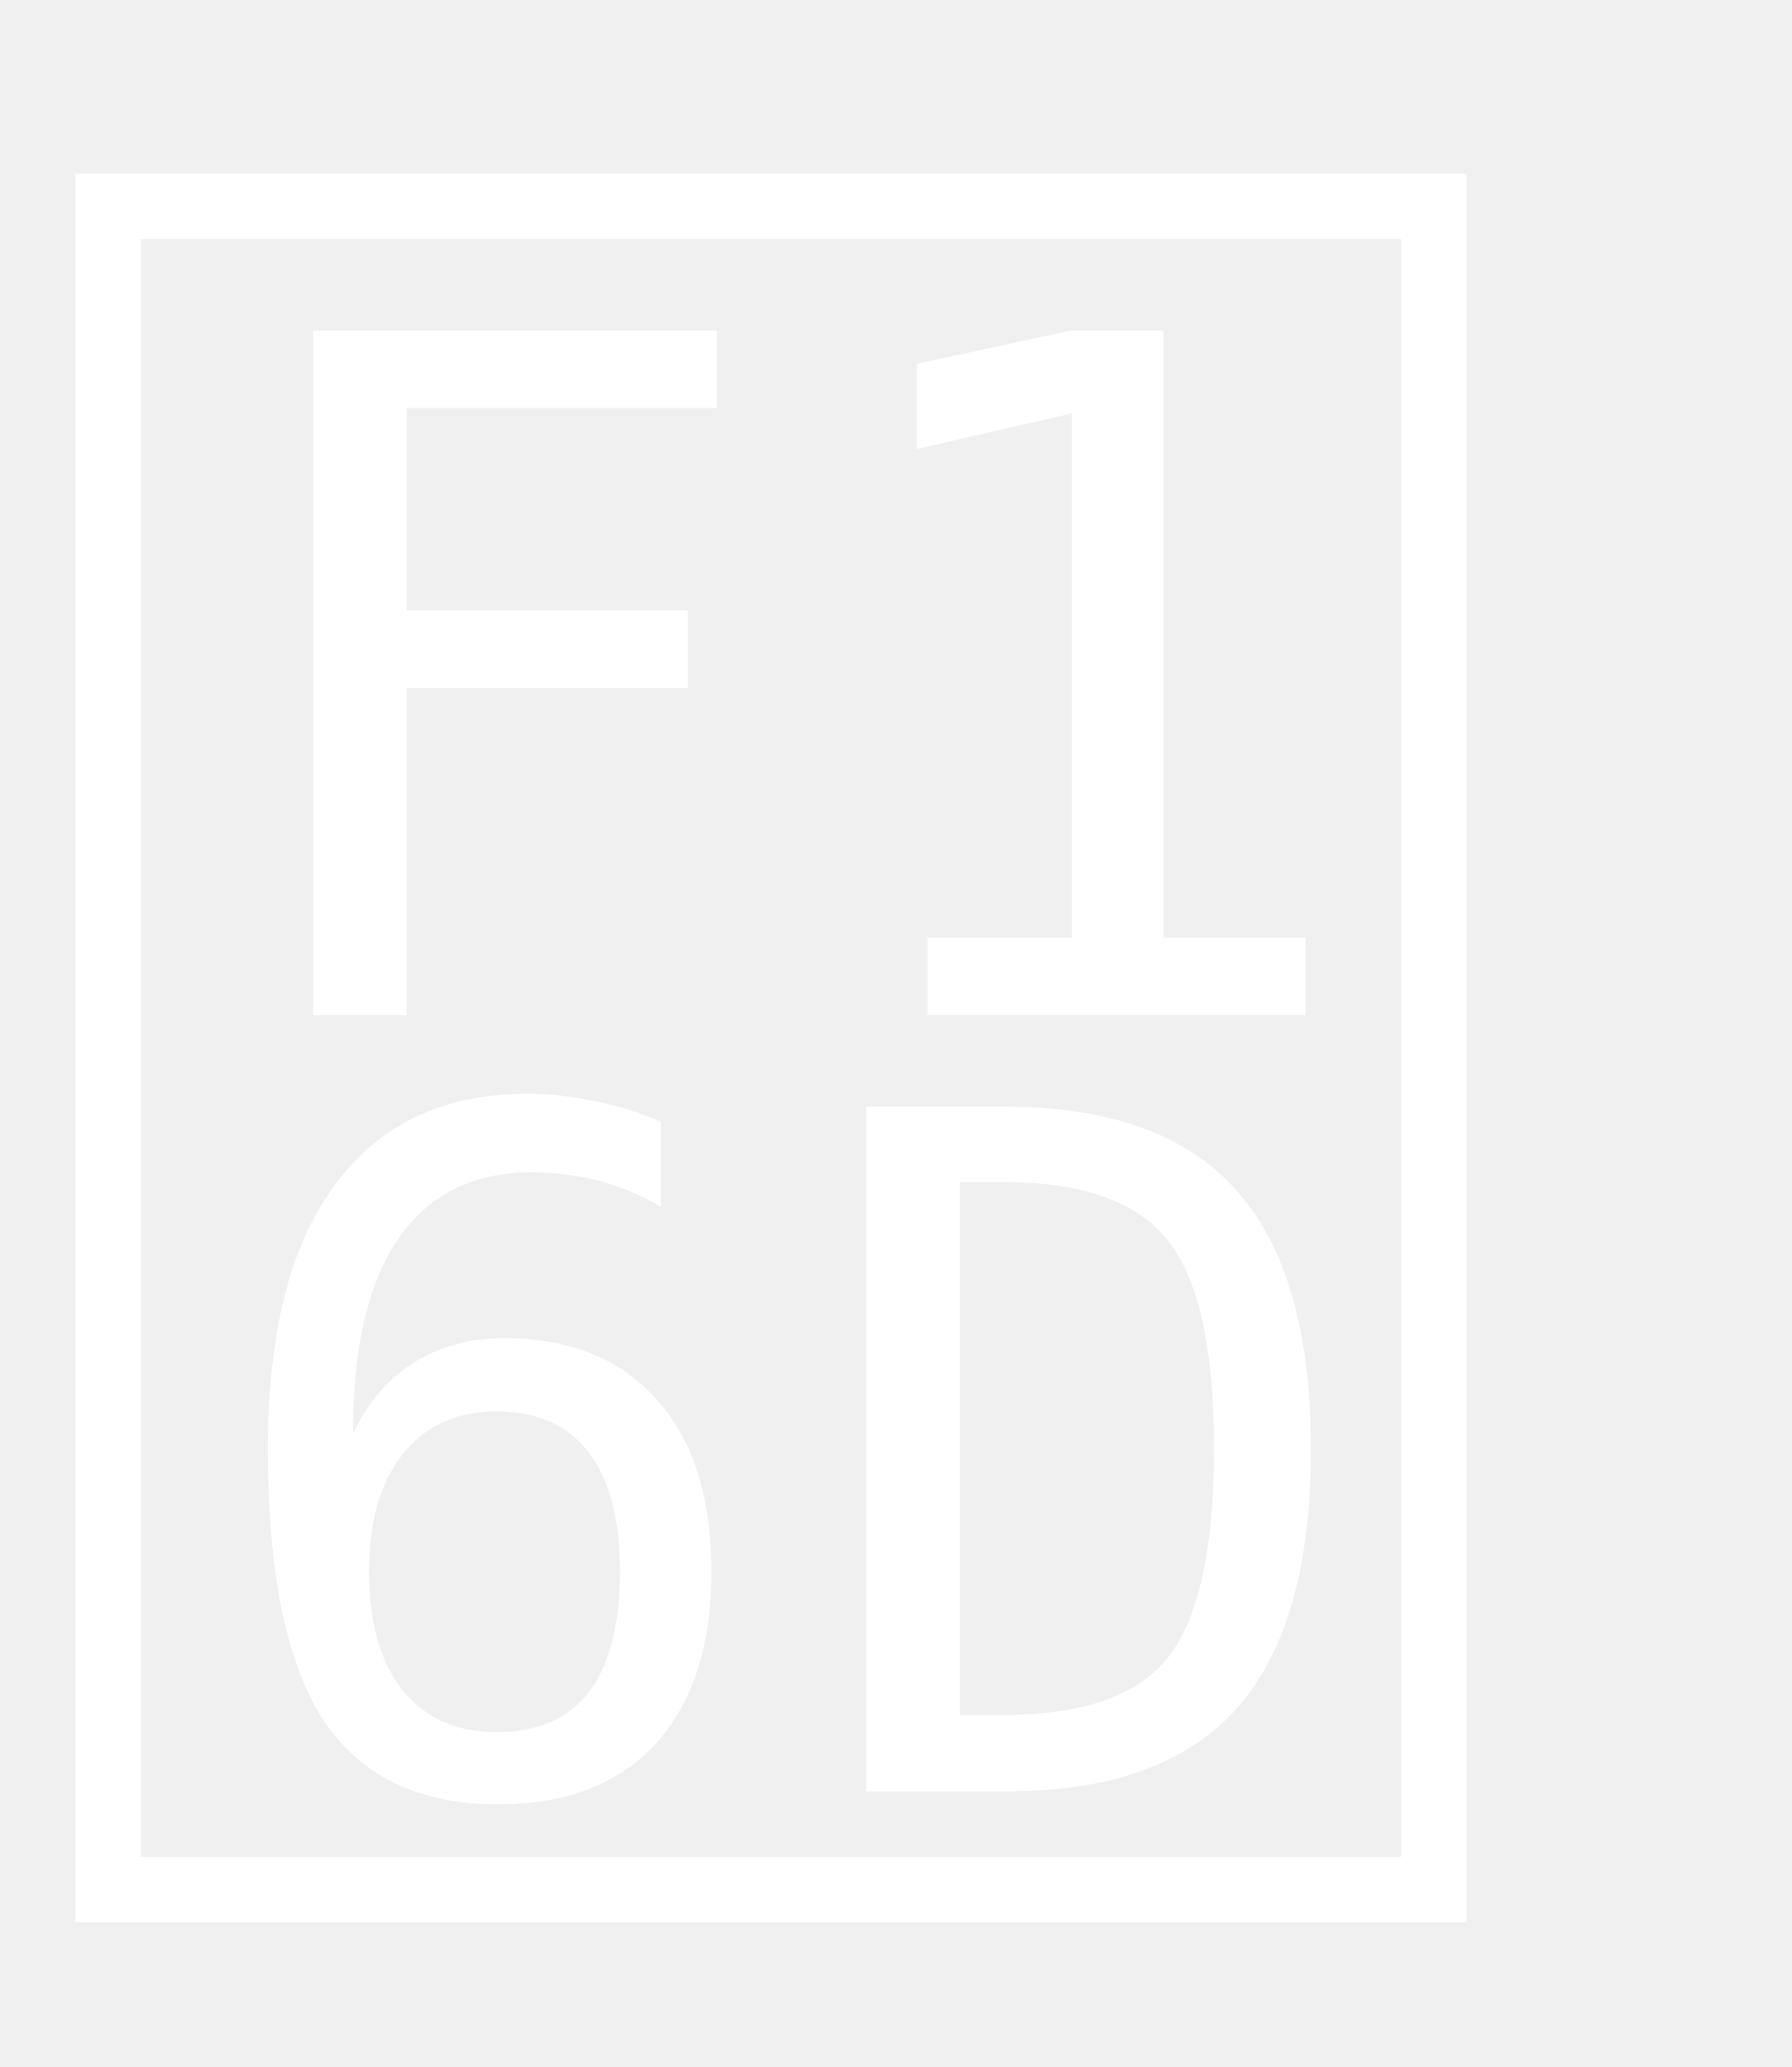
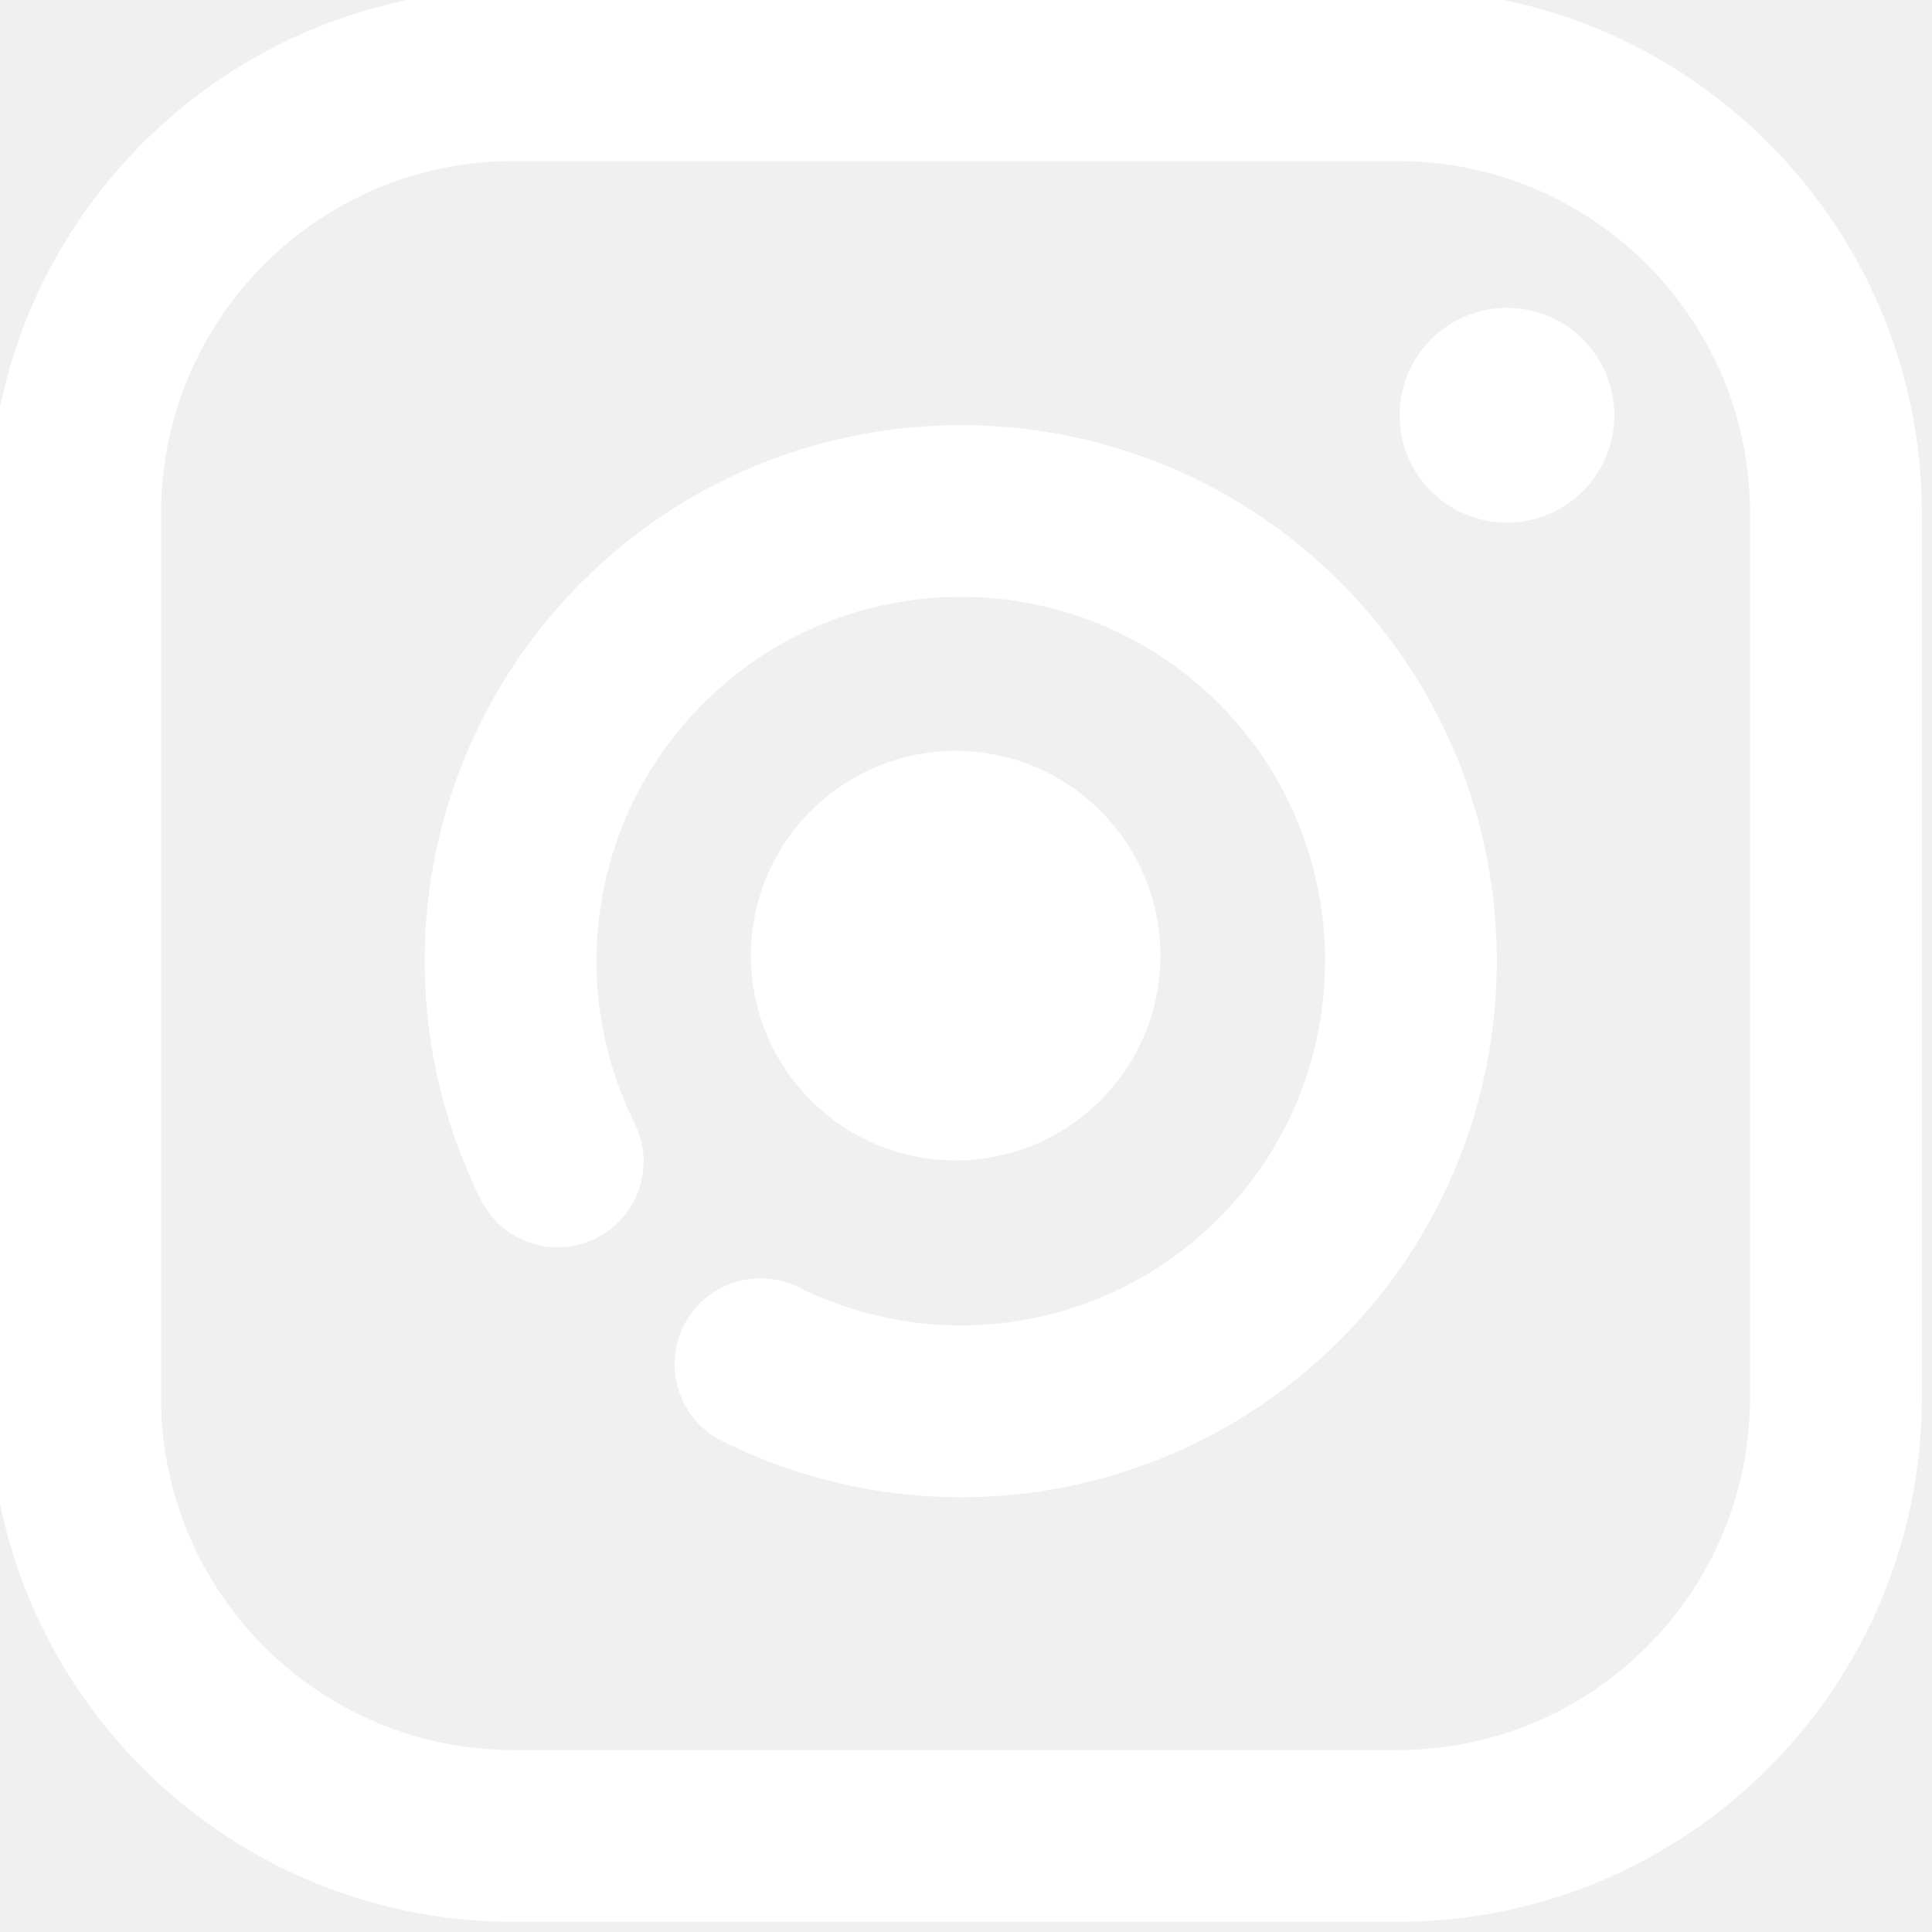
- <svg xmlns="http://www.w3.org/2000/svg" width="26" height="30" viewBox="0 0 26 30">
-   <text id="_" data-name="" transform="translate(13 26)" fill="#fff" font-size="30" font-family="FontAwesome">
-     <tspan x="-12.857" y="0"></tspan>
-   </text>
+ <svg xmlns="http://www.w3.org/2000/svg" version="1.1" width="350" height="350" viewBox="0 0 350 350" xml:space="preserve">
+   <defs>
+ </defs>
+   <g id="icon" style="stroke: none; stroke-width: 1; stroke-dasharray: none; stroke-linecap: butt; stroke-linejoin: miter; stroke-miterlimit: 10; fill: none; fill-rule: nonzero; opacity: 1;" transform="translate(-1.944444 -1.944444) scale(3.89 3.89)">
+     <circle cx="70.68" cy="19.84" r="5" style="stroke: none; stroke-width: 1; stroke-dasharray: none; stroke-linecap: butt; stroke-linejoin: miter; stroke-miterlimit: 10; fill: rgb(255,255,255); fill-rule: nonzero; opacity: 1;" transform="  matrix(1 0 0 1 0 0) " />
+     <path d="M 65.604 90 H 24.396 C 10.944 90 0 79.056 0 65.604 V 24.396 C 0 10.944 10.944 0 24.396 0 h 41.207 C 79.056 0 90 10.944 90 24.396 v 41.207 C 90 79.056 79.056 90 65.604 90 z M 24.396 8 C 15.355 8 8 15.355 8 24.396 v 41.207 C 8 74.645 15.355 82 24.396 82 h 41.207 C 74.645 82 82 74.645 82 65.604 V 24.396 C 82 15.355 74.645 8 65.604 8 H 24.396 z" style="stroke: none; stroke-width: 1; stroke-dasharray: none; stroke-linecap: butt; stroke-linejoin: miter; stroke-miterlimit: 10; fill: rgb(255,255,255); fill-rule: nonzero; opacity: 1;" transform=" matrix(1 0 0 1 0 0) " stroke-linecap="round" />
+     <path d="M 45.248 70.228 c -3.771 0 -7.573 -0.855 -11.111 -2.614 c -1.978 -0.984 -2.785 -3.385 -1.801 -5.363 c 0.983 -1.978 3.385 -2.783 5.362 -1.801 c 6.532 3.248 14.39 1.962 19.55 -3.2 c 6.615 -6.615 6.615 -17.379 0.001 -23.994 c -6.614 -6.614 -17.378 -6.615 -23.993 0 c -5.163 5.162 -6.449 13.019 -3.202 19.55 c 0.984 1.979 0.177 4.38 -1.801 5.363 c -1.977 0.981 -4.378 0.177 -5.362 -1.801 c -4.779 -9.613 -2.888 -21.174 4.708 -28.77 c 9.734 -9.733 25.571 -9.734 35.307 0 c 9.734 9.734 9.734 25.573 0 35.307 C 58.106 67.705 51.722 70.228 45.248 70.228 z" style="stroke: none; stroke-width: 1; stroke-dasharray: none; stroke-linecap: butt; stroke-linejoin: miter; stroke-miterlimit: 10; fill: rgb(255,255,255); fill-rule: nonzero; opacity: 1;" transform=" matrix(1 0 0 1 0 0) " stroke-linecap="round" />
+     <circle cx="45.005" cy="45.005" r="9.535" style="stroke: none; stroke-width: 1; stroke-dasharray: none; stroke-linecap: butt; stroke-linejoin: miter; stroke-miterlimit: 10; fill: rgb(255,255,255); fill-rule: nonzero; opacity: 1;" transform="  matrix(1 0 0 1 0 0) " />
+   </g>
</svg>
